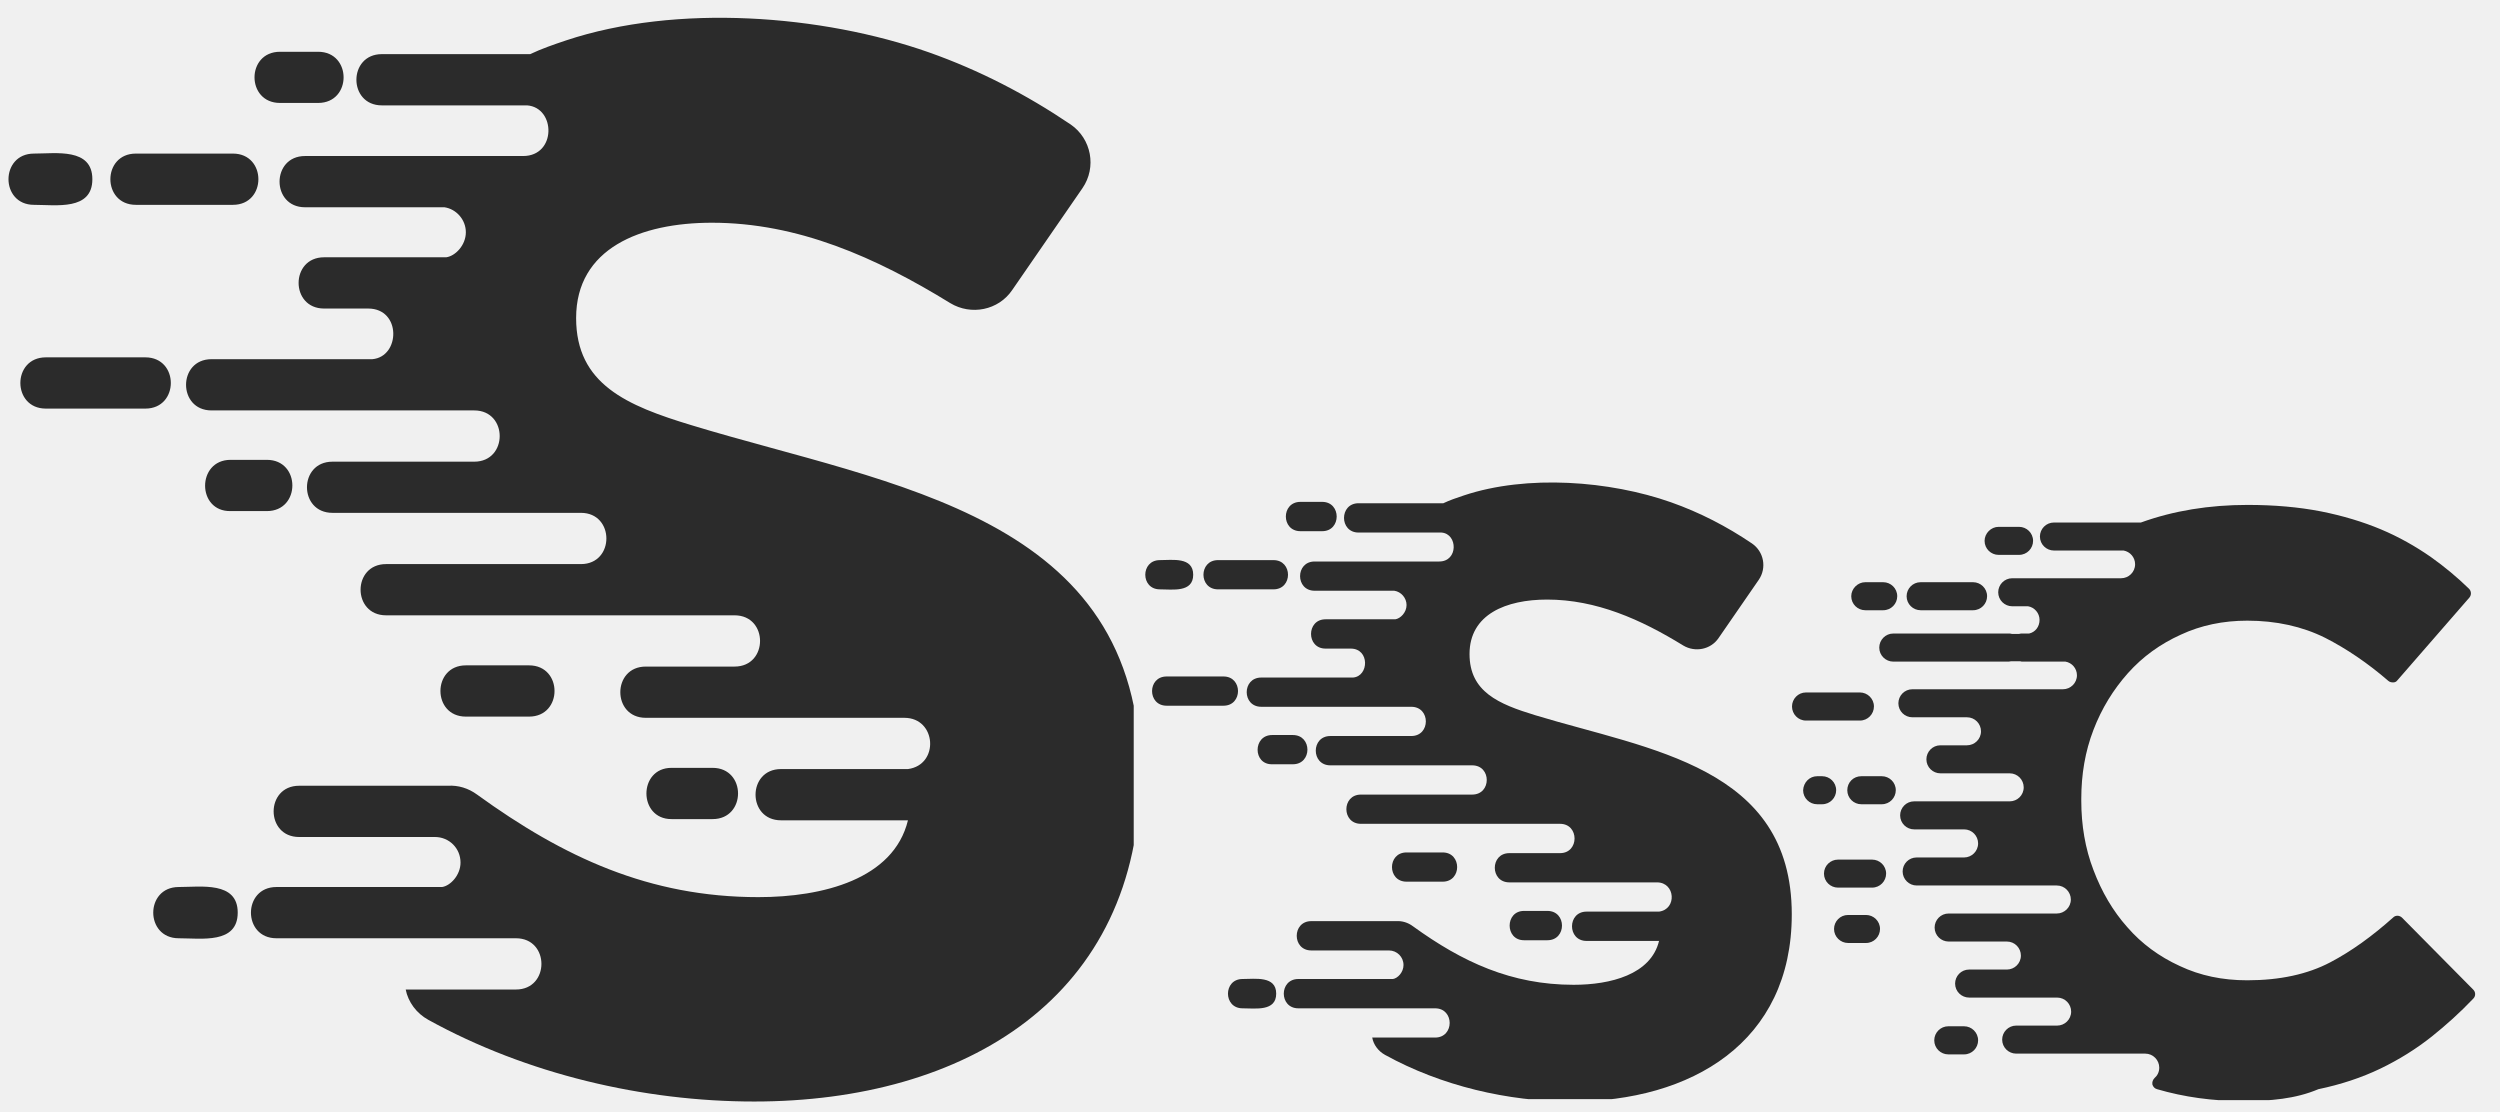
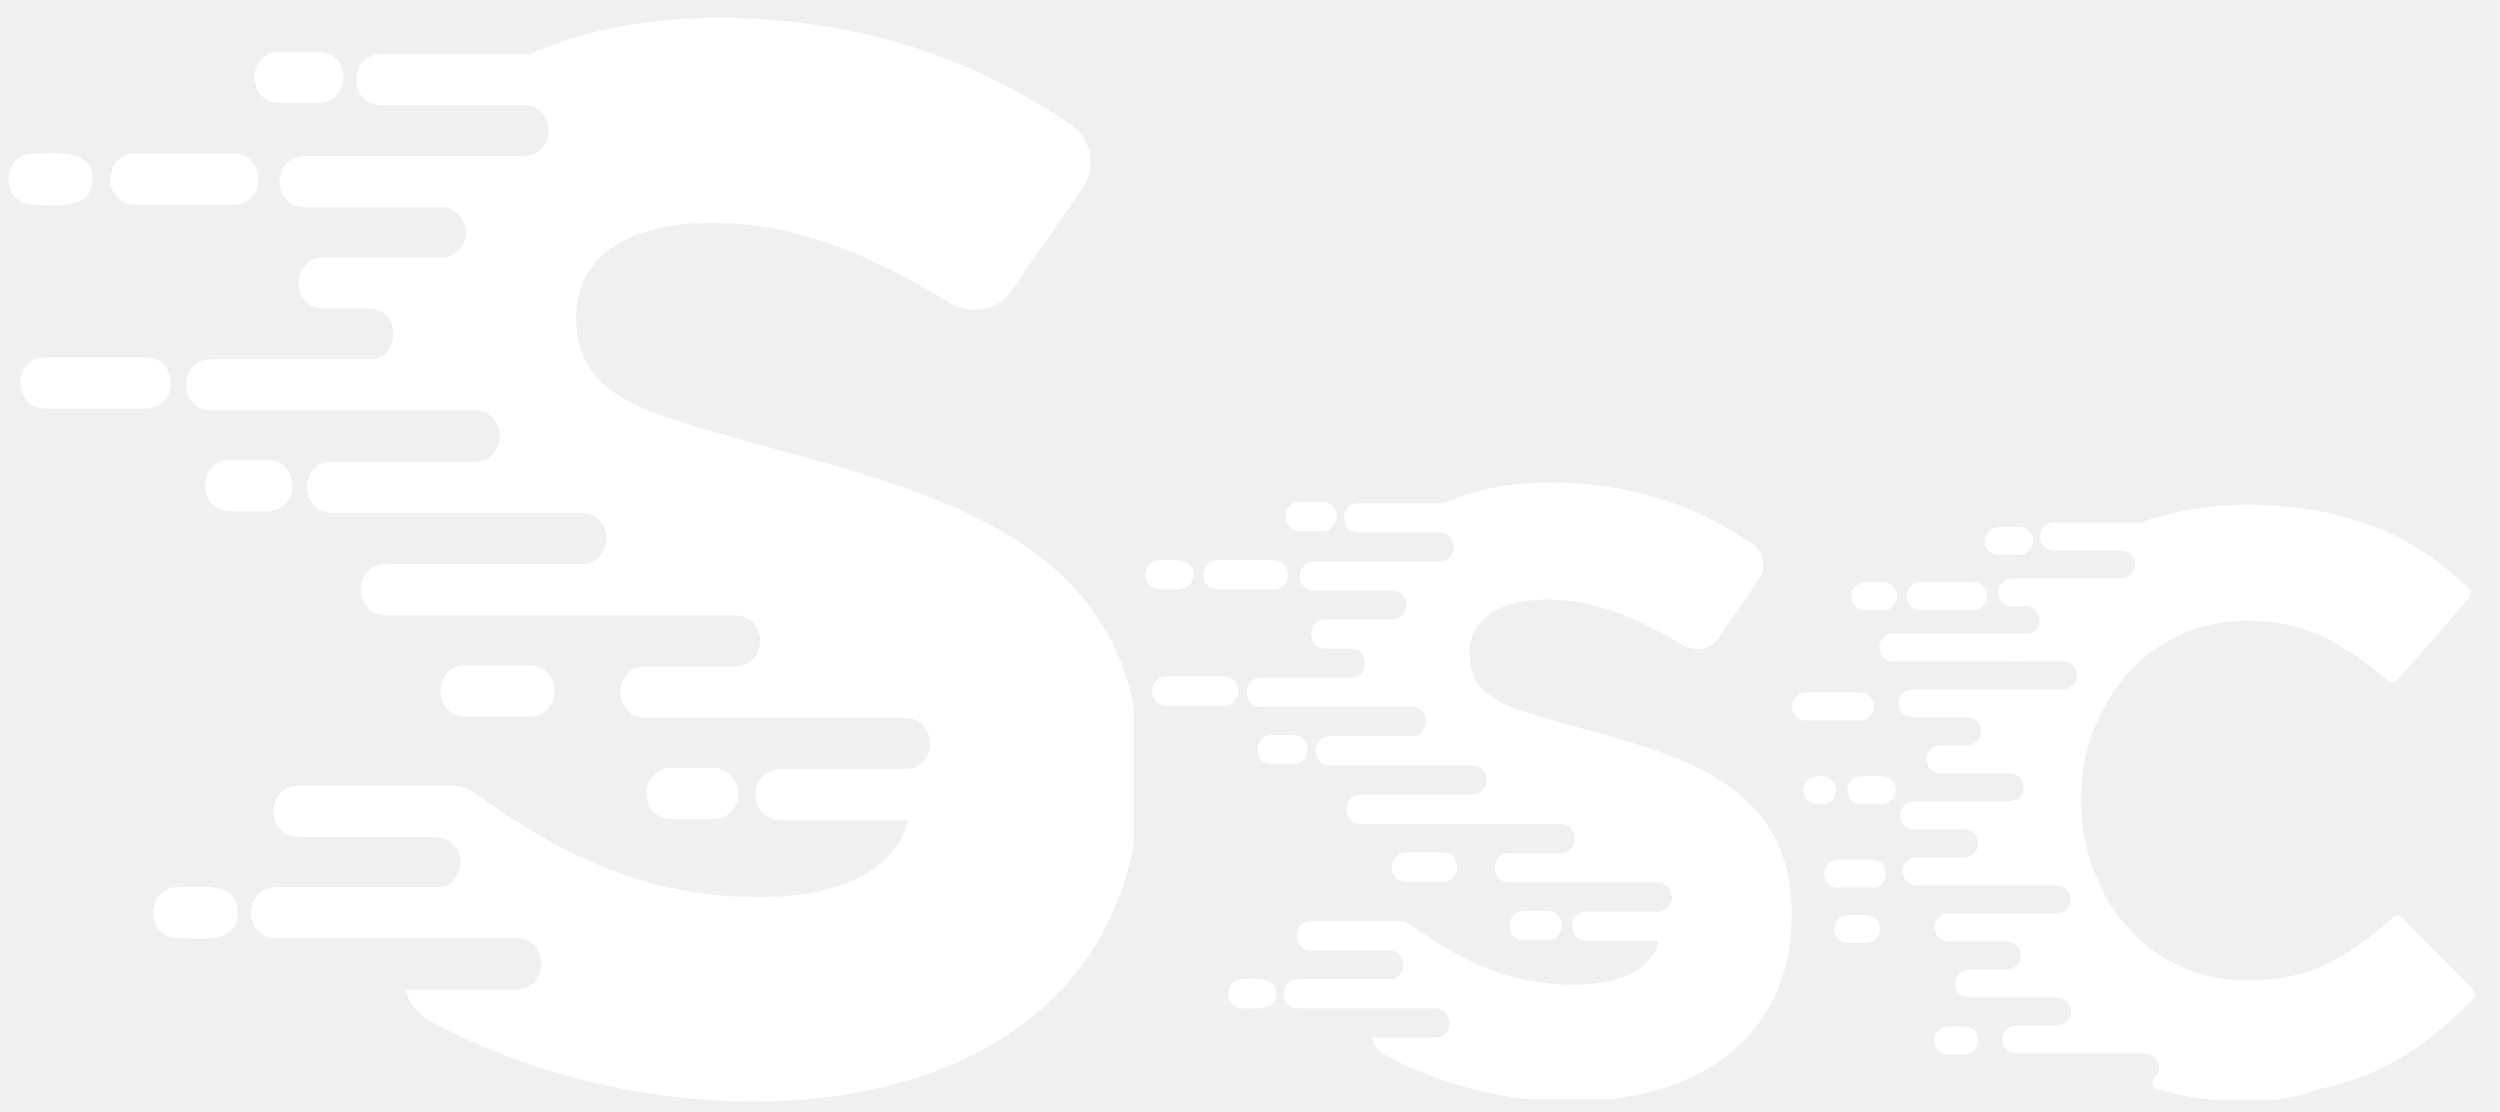
<svg xmlns="http://www.w3.org/2000/svg" width="171" zoomAndPan="magnify" viewBox="0 0 128.25 57" height="76" preserveAspectRatio="xMidYMid meet" version="1.0">
  <defs>
-     <clipPath id="b226afe9a8">
+     <clipPath id="730124a1bd">
      <path d="M 0 0.164 L 58.16 0.164 L 58.16 56.832 L 0 56.832 Z M 0 0.164 " clip-rule="nonzero" />
    </clipPath>
-     <clipPath id="9aaedfc3aa">
+     <clipPath id="6d7fac296e">
      <path d="M 91.93 25.867 L 126.973 25.867 L 126.973 56.438 L 91.93 56.438 Z M 91.93 25.867 " clip-rule="nonzero" />
    </clipPath>
-     <clipPath id="ddda8fe66a">
+     <clipPath id="7078707fd2">
      <path d="M 58.504 24.324 L 92 24.324 L 92 56.387 L 58.504 56.387 Z M 58.504 24.324 " clip-rule="nonzero" />
    </clipPath>
  </defs>
-   <g clip-path="url(#b226afe9a8)">
-     <path fill="#2b2b2b" d="M 38.691 56.508 C 33.008 56.508 27.02 55.102 21.977 52.32 C 21.363 51.984 20.938 51.402 20.812 50.762 L 26.469 50.762 C 28.211 50.762 28.211 48.133 26.469 48.133 C 22.371 48.133 18.277 48.133 14.18 48.133 C 12.438 48.133 12.438 45.504 14.18 45.504 L 22.68 45.504 C 23.105 45.441 23.625 44.895 23.625 44.25 C 23.625 43.516 23.043 42.938 22.312 42.938 L 15.344 42.938 C 13.602 42.938 13.602 40.309 15.344 40.309 L 22.984 40.309 C 23.504 40.277 24.023 40.43 24.48 40.766 C 28.914 43.977 33.312 46.023 38.906 46.023 C 42.207 46.023 45.844 45.105 46.578 42.082 L 40.066 42.082 C 38.324 42.082 38.324 39.453 40.066 39.453 L 46.578 39.453 C 48.199 39.238 48.047 36.824 46.395 36.824 C 41.965 36.824 37.562 36.824 33.129 36.824 C 31.387 36.824 31.387 34.195 33.129 34.195 C 34.66 34.195 36.156 34.195 37.684 34.195 C 39.426 34.195 39.426 31.566 37.684 31.566 C 31.723 31.566 25.766 31.566 19.805 31.566 C 18.062 31.566 18.062 28.938 19.805 28.938 L 29.801 28.938 C 31.543 28.938 31.543 26.309 29.801 26.309 C 25.551 26.309 21.301 26.309 17.055 26.309 C 15.312 26.309 15.312 23.684 17.055 23.684 L 24.328 23.684 C 26.07 23.684 26.07 21.055 24.328 21.055 L 10.852 21.055 C 9.109 21.055 9.109 18.426 10.852 18.426 L 19.102 18.426 C 20.539 18.301 20.598 15.828 18.887 15.828 L 16.625 15.828 C 14.883 15.828 14.883 13.199 16.625 13.199 L 22.891 13.199 C 23.352 13.137 23.898 12.586 23.898 11.914 C 23.898 11.273 23.41 10.723 22.801 10.633 L 15.648 10.633 C 13.906 10.633 13.906 8.004 15.648 8.004 L 26.836 8.004 C 28.547 8.004 28.516 5.527 27.047 5.406 L 19.59 5.406 C 17.848 5.406 17.848 2.777 19.59 2.777 L 27.199 2.777 C 27.781 2.5 28.395 2.289 29.035 2.074 C 34.719 0.18 42.176 0.758 47.648 2.684 C 50.246 3.602 52.66 4.855 54.922 6.383 C 55.992 7.117 56.266 8.582 55.531 9.652 L 51.926 14.879 C 51.223 15.918 49.816 16.195 48.75 15.551 C 44.93 13.199 40.926 11.426 36.523 11.426 C 32.855 11.426 29.555 12.742 29.555 16.316 C 29.555 19.707 32.152 20.809 35.484 21.816 C 45.723 24.934 58.496 26.402 58.496 39.695 C 58.496 51.188 49.48 56.508 38.691 56.508 Z M 34.445 39.391 L 36.555 39.391 C 38.297 39.391 38.297 42.02 36.555 42.02 L 34.445 42.02 C 32.734 42.02 32.734 39.391 34.445 39.391 Z M 1.742 7.879 C 2.871 7.879 4.738 7.574 4.738 9.195 C 4.738 10.816 2.871 10.508 1.742 10.508 C 0 10.508 0 7.879 1.742 7.879 Z M 6.969 7.879 L 11.949 7.879 C 13.691 7.879 13.691 10.508 11.949 10.508 L 6.969 10.508 C 5.227 10.508 5.227 7.879 6.969 7.879 Z M 23.898 34.133 L 27.141 34.133 C 28.883 34.133 28.883 36.762 27.141 36.762 L 23.898 36.762 C 22.16 36.762 22.16 34.133 23.898 34.133 Z M 14.363 2.656 L 16.32 2.656 C 18.062 2.656 18.062 5.281 16.32 5.281 L 14.363 5.281 C 12.621 5.281 12.621 2.656 14.363 2.656 Z M 11.828 23.59 L 13.691 23.59 C 15.434 23.59 15.434 26.219 13.691 26.219 L 11.828 26.219 C 10.086 26.25 10.086 23.59 11.828 23.59 Z M 2.352 18.332 L 7.457 18.332 C 9.199 18.332 9.199 20.961 7.457 20.961 L 2.352 20.961 C 0.609 20.961 0.609 18.332 2.352 18.332 Z M 9.168 45.504 C 10.301 45.504 12.195 45.199 12.195 46.816 C 12.195 48.438 10.332 48.133 9.168 48.133 C 7.426 48.133 7.426 45.504 9.168 45.504 Z M 9.168 45.504 " fill-opacity="1" fill-rule="evenodd" />
+   <g clip-path="url(#730124a1bd)">
+     <path fill="#ffffff" d="M 38.691 56.508 C 33.008 56.508 27.02 55.102 21.977 52.32 C 21.363 51.984 20.938 51.402 20.812 50.762 L 26.469 50.762 C 28.211 50.762 28.211 48.133 26.469 48.133 C 22.371 48.133 18.277 48.133 14.18 48.133 C 12.438 48.133 12.438 45.504 14.18 45.504 L 22.68 45.504 C 23.105 45.441 23.625 44.895 23.625 44.25 C 23.625 43.516 23.043 42.938 22.312 42.938 L 15.344 42.938 C 13.602 42.938 13.602 40.309 15.344 40.309 L 22.984 40.309 C 23.504 40.277 24.023 40.43 24.48 40.766 C 28.914 43.977 33.312 46.023 38.906 46.023 C 42.207 46.023 45.844 45.105 46.578 42.082 L 40.066 42.082 C 38.324 42.082 38.324 39.453 40.066 39.453 L 46.578 39.453 C 48.199 39.238 48.047 36.824 46.395 36.824 C 41.965 36.824 37.562 36.824 33.129 36.824 C 31.387 36.824 31.387 34.195 33.129 34.195 C 34.66 34.195 36.156 34.195 37.684 34.195 C 39.426 34.195 39.426 31.566 37.684 31.566 C 31.723 31.566 25.766 31.566 19.805 31.566 C 18.062 31.566 18.062 28.938 19.805 28.938 L 29.801 28.938 C 31.543 28.938 31.543 26.309 29.801 26.309 C 25.551 26.309 21.301 26.309 17.055 26.309 C 15.312 26.309 15.312 23.684 17.055 23.684 L 24.328 23.684 C 26.07 23.684 26.07 21.055 24.328 21.055 L 10.852 21.055 C 9.109 21.055 9.109 18.426 10.852 18.426 L 19.102 18.426 C 20.539 18.301 20.598 15.828 18.887 15.828 L 16.625 15.828 C 14.883 15.828 14.883 13.199 16.625 13.199 L 22.891 13.199 C 23.352 13.137 23.898 12.586 23.898 11.914 C 23.898 11.273 23.41 10.723 22.801 10.633 L 15.648 10.633 C 13.906 10.633 13.906 8.004 15.648 8.004 L 26.836 8.004 C 28.547 8.004 28.516 5.527 27.047 5.406 L 19.59 5.406 C 17.848 5.406 17.848 2.777 19.59 2.777 L 27.199 2.777 C 27.781 2.5 28.395 2.289 29.035 2.074 C 34.719 0.18 42.176 0.758 47.648 2.684 C 50.246 3.602 52.66 4.855 54.922 6.383 C 55.992 7.117 56.266 8.582 55.531 9.652 L 51.926 14.879 C 51.223 15.918 49.816 16.195 48.75 15.551 C 44.93 13.199 40.926 11.426 36.523 11.426 C 32.855 11.426 29.555 12.742 29.555 16.316 C 29.555 19.707 32.152 20.809 35.484 21.816 C 45.723 24.934 58.496 26.402 58.496 39.695 C 58.496 51.188 49.48 56.508 38.691 56.508 Z M 34.445 39.391 L 36.555 39.391 C 38.297 39.391 38.297 42.02 36.555 42.02 L 34.445 42.02 C 32.734 42.02 32.734 39.391 34.445 39.391 Z M 1.742 7.879 C 2.871 7.879 4.738 7.574 4.738 9.195 C 4.738 10.816 2.871 10.508 1.742 10.508 C 0 10.508 0 7.879 1.742 7.879 Z M 6.969 7.879 L 11.949 7.879 C 13.691 7.879 13.691 10.508 11.949 10.508 L 6.969 10.508 C 5.227 10.508 5.227 7.879 6.969 7.879 Z M 23.898 34.133 L 27.141 34.133 C 28.883 34.133 28.883 36.762 27.141 36.762 L 23.898 36.762 C 22.16 36.762 22.16 34.133 23.898 34.133 Z M 14.363 2.656 L 16.32 2.656 C 18.062 2.656 18.062 5.281 16.32 5.281 L 14.363 5.281 C 12.621 5.281 12.621 2.656 14.363 2.656 Z M 11.828 23.59 L 13.691 23.59 C 15.434 23.59 15.434 26.219 13.691 26.219 L 11.828 26.219 C 10.086 26.25 10.086 23.59 11.828 23.59 Z M 2.352 18.332 L 7.457 18.332 C 9.199 18.332 9.199 20.961 7.457 20.961 L 2.352 20.961 C 0.609 20.961 0.609 18.332 2.352 18.332 Z M 9.168 45.504 C 10.301 45.504 12.195 45.199 12.195 46.816 C 12.195 48.438 10.332 48.133 9.168 48.133 C 7.426 48.133 7.426 45.504 9.168 45.504 Z M 9.168 45.504 " fill-opacity="1" fill-rule="evenodd" />
  </g>
-   <g clip-path="url(#9aaedfc3aa)">
-     <path fill="#2b2b2b" d="M 115.043 56.484 C 113.516 56.484 112.039 56.281 110.656 55.875 C 110.527 55.84 110.453 55.746 110.418 55.637 C 110.398 55.508 110.438 55.398 110.527 55.305 C 110.676 55.176 110.77 54.992 110.77 54.77 C 110.77 54.383 110.453 54.051 110.051 54.051 L 103.43 54.051 C 103.043 54.051 102.711 53.738 102.711 53.332 C 102.711 52.945 103.027 52.613 103.43 52.613 L 105.531 52.613 C 105.918 52.613 106.25 52.301 106.25 51.895 C 106.25 51.508 105.938 51.176 105.531 51.176 L 103.488 51.176 C 103.488 51.176 103.469 51.176 103.469 51.176 L 101.016 51.176 C 100.629 51.176 100.297 50.863 100.297 50.457 C 100.297 50.07 100.609 49.738 101.016 49.738 L 102.953 49.738 C 103.34 49.738 103.672 49.426 103.672 49.02 C 103.672 48.633 103.359 48.301 102.953 48.301 L 99.965 48.301 C 99.578 48.301 99.246 47.988 99.246 47.582 C 99.246 47.195 99.559 46.863 99.965 46.863 L 105.516 46.863 C 105.902 46.863 106.234 46.547 106.234 46.145 C 106.234 45.758 105.918 45.426 105.516 45.426 L 98.324 45.426 C 97.938 45.426 97.605 45.109 97.605 44.707 C 97.605 44.316 97.918 43.988 98.324 43.988 L 100.758 43.988 C 101.145 43.988 101.477 43.672 101.477 43.266 C 101.477 42.879 101.164 42.547 100.758 42.547 L 98.195 42.547 C 97.809 42.547 97.477 42.234 97.477 41.828 C 97.477 41.441 97.789 41.109 98.195 41.109 L 103.098 41.109 C 103.488 41.109 103.816 40.797 103.816 40.391 C 103.816 40.004 103.504 39.672 103.098 39.672 L 99.543 39.672 C 99.156 39.672 98.824 39.359 98.824 38.953 C 98.824 38.566 99.137 38.234 99.543 38.234 L 100.906 38.234 C 101.293 38.234 101.625 37.922 101.625 37.516 C 101.625 37.129 101.312 36.797 100.906 36.797 L 98.105 36.797 C 97.715 36.797 97.387 36.484 97.387 36.078 C 97.387 35.691 97.699 35.359 98.105 35.359 L 105.828 35.359 C 106.215 35.359 106.547 35.047 106.547 34.641 C 106.547 34.289 106.289 33.996 105.957 33.941 L 103.762 33.941 C 103.727 33.941 103.688 33.941 103.633 33.922 L 103.172 33.922 C 103.137 33.922 103.098 33.941 103.043 33.941 L 97.125 33.941 C 96.738 33.941 96.406 33.625 96.406 33.223 C 96.406 32.832 96.723 32.5 97.125 32.5 L 103.043 32.5 C 103.098 32.5 103.156 32.5 103.211 32.52 L 103.578 32.52 C 103.633 32.5 103.688 32.5 103.746 32.5 L 104.094 32.5 C 104.41 32.43 104.629 32.152 104.629 31.801 C 104.629 31.453 104.371 31.156 104.039 31.102 L 103.227 31.102 C 102.84 31.102 102.508 30.789 102.508 30.383 C 102.508 29.996 102.824 29.664 103.227 29.664 L 108.812 29.664 C 109.199 29.664 109.531 29.352 109.531 28.945 C 109.531 28.594 109.273 28.301 108.941 28.242 L 105.367 28.242 C 104.98 28.242 104.648 27.93 104.648 27.523 C 104.648 27.137 104.961 26.805 105.367 26.805 L 109.828 26.805 C 111.504 26.199 113.332 25.902 115.301 25.902 C 116.668 25.902 117.922 26.012 119.062 26.234 C 120.188 26.457 121.219 26.77 122.141 27.156 C 123.062 27.543 123.91 28.023 124.703 28.574 C 125.406 29.074 126.051 29.609 126.656 30.199 C 126.789 30.328 126.789 30.531 126.676 30.66 L 122.988 34.898 C 122.934 34.973 122.859 35.008 122.77 35.008 C 122.676 35.008 122.602 34.992 122.527 34.934 C 121.461 34.012 120.371 33.277 119.285 32.723 C 118.105 32.133 116.758 31.84 115.285 31.84 C 114.051 31.84 112.906 32.078 111.875 32.559 C 110.824 33.035 109.922 33.684 109.164 34.531 C 108.41 35.379 107.82 36.336 107.395 37.441 C 106.969 38.547 106.77 39.727 106.77 40.98 L 106.77 41.074 C 106.77 42.328 106.969 43.527 107.395 44.633 C 107.82 45.758 108.391 46.734 109.129 47.562 C 109.863 48.41 110.77 49.074 111.82 49.555 C 112.871 50.051 114.012 50.289 115.285 50.289 C 116.961 50.289 118.383 49.977 119.543 49.367 C 120.629 48.797 121.699 48.023 122.77 47.066 C 122.898 46.938 123.102 46.953 123.23 47.082 L 126.879 50.77 C 127.008 50.898 127.008 51.102 126.879 51.23 C 126.195 51.949 125.477 52.594 124.758 53.168 C 123.949 53.812 123.062 54.363 122.105 54.824 C 121.145 55.285 120.078 55.637 118.934 55.875 C 117.754 56.375 116.465 56.484 115.043 56.484 Z M 93.219 39.82 L 93.477 39.82 C 93.863 39.82 94.195 40.133 94.195 40.539 C 94.195 40.926 93.883 41.258 93.477 41.258 L 93.219 41.258 C 92.832 41.258 92.5 40.945 92.5 40.539 C 92.52 40.133 92.832 39.82 93.219 39.82 Z M 95.484 39.82 L 96.535 39.82 C 96.926 39.82 97.254 40.133 97.254 40.539 C 97.254 40.926 96.941 41.258 96.535 41.258 L 95.484 41.258 C 95.098 41.258 94.766 40.945 94.766 40.539 C 94.766 40.133 95.082 39.82 95.484 39.82 Z M 95.688 29.867 L 96.609 29.867 C 96.996 29.867 97.328 30.18 97.328 30.586 C 97.328 30.973 97.016 31.305 96.609 31.305 L 95.688 31.305 C 95.301 31.305 94.969 30.992 94.969 30.586 C 94.969 30.199 95.301 29.867 95.688 29.867 Z M 98.527 29.867 L 101.219 29.867 C 101.605 29.867 101.938 30.18 101.938 30.586 C 101.938 30.973 101.625 31.305 101.219 31.305 L 98.527 31.305 C 98.141 31.305 97.809 30.992 97.809 30.586 C 97.809 30.199 98.121 29.867 98.527 29.867 Z M 99.945 52.648 L 100.758 52.648 C 101.145 52.648 101.477 52.965 101.477 53.371 C 101.477 53.758 101.164 54.09 100.758 54.09 L 99.945 54.09 C 99.559 54.09 99.227 53.773 99.227 53.371 C 99.227 52.965 99.559 52.648 99.945 52.648 Z M 94.289 44.098 L 96.039 44.098 C 96.426 44.098 96.758 44.41 96.758 44.816 C 96.758 45.203 96.445 45.535 96.039 45.535 L 94.289 45.535 C 93.902 45.535 93.57 45.223 93.57 44.816 C 93.57 44.41 93.902 44.098 94.289 44.098 Z M 102.527 27.027 L 103.578 27.027 C 103.965 27.027 104.297 27.34 104.297 27.746 C 104.297 28.133 103.984 28.465 103.578 28.465 L 102.527 28.465 C 102.141 28.465 101.809 28.152 101.809 27.746 C 101.809 27.359 102.141 27.027 102.527 27.027 Z M 92.648 35.523 L 95.414 35.523 C 95.801 35.523 96.133 35.84 96.133 36.242 C 96.133 36.633 95.816 36.965 95.414 36.965 L 92.648 36.965 C 92.242 36.965 91.93 36.633 91.93 36.242 C 91.93 35.855 92.242 35.523 92.648 35.523 Z M 94.805 46.938 L 95.727 46.938 C 96.113 46.938 96.445 47.25 96.445 47.656 C 96.445 48.043 96.133 48.375 95.727 48.375 L 94.805 48.375 C 94.418 48.375 94.086 48.059 94.086 47.656 C 94.086 47.27 94.398 46.938 94.805 46.938 Z M 94.805 46.938 " fill-opacity="1" fill-rule="evenodd" />
+   <g clip-path="url(#6d7fac296e)">
+     <path fill="#ffffff" d="M 115.043 56.484 C 113.516 56.484 112.039 56.281 110.656 55.875 C 110.527 55.84 110.453 55.746 110.418 55.637 C 110.398 55.508 110.438 55.398 110.527 55.305 C 110.676 55.176 110.77 54.992 110.77 54.77 C 110.77 54.383 110.453 54.051 110.051 54.051 L 103.43 54.051 C 103.043 54.051 102.711 53.738 102.711 53.332 C 102.711 52.945 103.027 52.613 103.43 52.613 L 105.531 52.613 C 105.918 52.613 106.25 52.301 106.25 51.895 C 106.25 51.508 105.938 51.176 105.531 51.176 L 103.488 51.176 C 103.488 51.176 103.469 51.176 103.469 51.176 L 101.016 51.176 C 100.629 51.176 100.297 50.863 100.297 50.457 C 100.297 50.07 100.609 49.738 101.016 49.738 L 102.953 49.738 C 103.34 49.738 103.672 49.426 103.672 49.02 C 103.672 48.633 103.359 48.301 102.953 48.301 L 99.965 48.301 C 99.578 48.301 99.246 47.988 99.246 47.582 C 99.246 47.195 99.559 46.863 99.965 46.863 L 105.516 46.863 C 105.902 46.863 106.234 46.547 106.234 46.145 C 106.234 45.758 105.918 45.426 105.516 45.426 L 98.324 45.426 C 97.938 45.426 97.605 45.109 97.605 44.707 C 97.605 44.316 97.918 43.988 98.324 43.988 L 100.758 43.988 C 101.145 43.988 101.477 43.672 101.477 43.266 C 101.477 42.879 101.164 42.547 100.758 42.547 L 98.195 42.547 C 97.809 42.547 97.477 42.234 97.477 41.828 C 97.477 41.441 97.789 41.109 98.195 41.109 L 103.098 41.109 C 103.488 41.109 103.816 40.797 103.816 40.391 C 103.816 40.004 103.504 39.672 103.098 39.672 L 99.543 39.672 C 99.156 39.672 98.824 39.359 98.824 38.953 C 98.824 38.566 99.137 38.234 99.543 38.234 L 100.906 38.234 C 101.293 38.234 101.625 37.922 101.625 37.516 C 101.625 37.129 101.312 36.797 100.906 36.797 L 98.105 36.797 C 97.715 36.797 97.387 36.484 97.387 36.078 C 97.387 35.691 97.699 35.359 98.105 35.359 L 105.828 35.359 C 106.215 35.359 106.547 35.047 106.547 34.641 C 106.547 34.289 106.289 33.996 105.957 33.941 L 103.762 33.941 C 103.727 33.941 103.688 33.941 103.633 33.922 L 103.172 33.922 C 103.137 33.922 103.098 33.941 103.043 33.941 L 97.125 33.941 C 96.738 33.941 96.406 33.625 96.406 33.223 C 96.406 32.832 96.723 32.5 97.125 32.5 L 103.043 32.5 C 103.098 32.5 103.156 32.5 103.211 32.52 L 103.578 32.52 C 103.633 32.5 103.688 32.5 103.746 32.5 L 104.094 32.5 C 104.41 32.43 104.629 32.152 104.629 31.801 C 104.629 31.453 104.371 31.156 104.039 31.102 L 103.227 31.102 C 102.84 31.102 102.508 30.789 102.508 30.383 C 102.508 29.996 102.824 29.664 103.227 29.664 L 108.812 29.664 C 109.199 29.664 109.531 29.352 109.531 28.945 C 109.531 28.594 109.273 28.301 108.941 28.242 L 105.367 28.242 C 104.98 28.242 104.648 27.93 104.648 27.523 C 104.648 27.137 104.961 26.805 105.367 26.805 L 109.828 26.805 C 111.504 26.199 113.332 25.902 115.301 25.902 C 116.668 25.902 117.922 26.012 119.062 26.234 C 120.188 26.457 121.219 26.77 122.141 27.156 C 123.062 27.543 123.91 28.023 124.703 28.574 C 125.406 29.074 126.051 29.609 126.656 30.199 C 126.789 30.328 126.789 30.531 126.676 30.66 L 122.988 34.898 C 122.934 34.973 122.859 35.008 122.77 35.008 C 122.676 35.008 122.602 34.992 122.527 34.934 C 121.461 34.012 120.371 33.277 119.285 32.723 C 118.105 32.133 116.758 31.84 115.285 31.84 C 114.051 31.84 112.906 32.078 111.875 32.559 C 110.824 33.035 109.922 33.684 109.164 34.531 C 108.41 35.379 107.82 36.336 107.395 37.441 C 106.969 38.547 106.77 39.727 106.77 40.98 L 106.77 41.074 C 106.77 42.328 106.969 43.527 107.395 44.633 C 107.82 45.758 108.391 46.734 109.129 47.562 C 109.863 48.41 110.77 49.074 111.82 49.555 C 112.871 50.051 114.012 50.289 115.285 50.289 C 116.961 50.289 118.383 49.977 119.543 49.367 C 120.629 48.797 121.699 48.023 122.77 47.066 C 122.898 46.938 123.102 46.953 123.23 47.082 L 126.879 50.77 C 127.008 50.898 127.008 51.102 126.879 51.23 C 126.195 51.949 125.477 52.594 124.758 53.168 C 123.949 53.812 123.062 54.363 122.105 54.824 C 121.145 55.285 120.078 55.637 118.934 55.875 C 117.754 56.375 116.465 56.484 115.043 56.484 Z M 93.219 39.82 L 93.477 39.82 C 93.863 39.82 94.195 40.133 94.195 40.539 C 94.195 40.926 93.883 41.258 93.477 41.258 L 93.219 41.258 C 92.832 41.258 92.5 40.945 92.5 40.539 C 92.52 40.133 92.832 39.82 93.219 39.82 Z M 95.484 39.82 L 96.535 39.82 C 96.926 39.82 97.254 40.133 97.254 40.539 C 97.254 40.926 96.941 41.258 96.535 41.258 L 95.484 41.258 C 95.098 41.258 94.766 40.945 94.766 40.539 C 94.766 40.133 95.082 39.82 95.484 39.82 Z M 95.688 29.867 L 96.609 29.867 C 96.996 29.867 97.328 30.18 97.328 30.586 C 97.328 30.973 97.016 31.305 96.609 31.305 L 95.688 31.305 C 95.301 31.305 94.969 30.992 94.969 30.586 C 94.969 30.199 95.301 29.867 95.688 29.867 Z M 98.527 29.867 L 101.219 29.867 C 101.605 29.867 101.938 30.18 101.938 30.586 C 101.938 30.973 101.625 31.305 101.219 31.305 L 98.527 31.305 C 98.141 31.305 97.809 30.992 97.809 30.586 C 97.809 30.199 98.121 29.867 98.527 29.867 Z M 99.945 52.648 L 100.758 52.648 C 101.145 52.648 101.477 52.965 101.477 53.371 C 101.477 53.758 101.164 54.09 100.758 54.09 L 99.945 54.09 C 99.559 54.09 99.227 53.773 99.227 53.371 C 99.227 52.965 99.559 52.648 99.945 52.648 Z M 94.289 44.098 L 96.039 44.098 C 96.426 44.098 96.758 44.41 96.758 44.816 C 96.758 45.203 96.445 45.535 96.039 45.535 L 94.289 45.535 C 93.902 45.535 93.57 45.223 93.57 44.816 C 93.57 44.41 93.902 44.098 94.289 44.098 Z M 102.527 27.027 L 103.578 27.027 C 103.965 27.027 104.297 27.34 104.297 27.746 C 104.297 28.133 103.984 28.465 103.578 28.465 L 102.527 28.465 C 102.141 28.465 101.809 28.152 101.809 27.746 C 101.809 27.359 102.141 27.027 102.527 27.027 Z M 92.648 35.523 L 95.414 35.523 C 95.801 35.523 96.133 35.84 96.133 36.242 C 96.133 36.633 95.816 36.965 95.414 36.965 L 92.648 36.965 C 92.242 36.965 91.93 36.633 91.93 36.242 C 91.93 35.855 92.242 35.523 92.648 35.523 Z M 94.805 46.938 L 95.727 46.938 C 96.113 46.938 96.445 47.25 96.445 47.656 C 96.445 48.043 96.133 48.375 95.727 48.375 L 94.805 48.375 C 94.418 48.375 94.086 48.059 94.086 47.656 C 94.086 47.27 94.398 46.938 94.805 46.938 Z M 94.805 46.938 " fill-opacity="1" fill-rule="evenodd" />
  </g>
-   <g clip-path="url(#ddda8fe66a)">
-     <path fill="#2b2b2b" d="M 80.605 56.508 C 77.359 56.508 73.938 55.707 71.055 54.117 C 70.707 53.926 70.461 53.594 70.395 53.227 L 73.621 53.227 C 74.617 53.227 74.617 51.727 73.621 51.727 C 71.281 51.727 68.945 51.727 66.605 51.727 C 65.609 51.727 65.609 50.223 66.605 50.223 L 71.457 50.223 C 71.703 50.188 72 49.875 72 49.508 C 72 49.09 71.668 48.758 71.25 48.758 L 67.27 48.758 C 66.273 48.758 66.273 47.254 67.27 47.254 L 71.633 47.254 C 71.93 47.238 72.227 47.324 72.488 47.52 C 75.02 49.352 77.531 50.52 80.727 50.52 C 82.613 50.52 84.691 49.996 85.109 48.27 L 81.391 48.27 C 80.395 48.27 80.395 46.766 81.391 46.766 L 85.109 46.766 C 86.035 46.645 85.949 45.266 85.004 45.266 C 82.473 45.266 79.961 45.266 77.43 45.266 C 76.434 45.266 76.434 43.766 77.43 43.766 C 78.301 43.766 79.156 43.766 80.031 43.766 C 81.023 43.766 81.023 42.262 80.031 42.262 C 76.625 42.262 73.223 42.262 69.816 42.262 C 68.82 42.262 68.82 40.762 69.816 40.762 L 75.523 40.762 C 76.52 40.762 76.52 39.262 75.523 39.262 C 73.098 39.262 70.672 39.262 68.246 39.262 C 67.25 39.262 67.25 37.758 68.246 37.758 L 72.398 37.758 C 73.395 37.758 73.395 36.258 72.398 36.258 L 64.703 36.258 C 63.707 36.258 63.707 34.758 64.703 34.758 L 69.414 34.758 C 70.234 34.688 70.27 33.273 69.293 33.273 L 68 33.273 C 67.008 33.273 67.008 31.77 68 31.77 L 71.578 31.77 C 71.84 31.734 72.156 31.422 72.156 31.039 C 72.156 30.672 71.875 30.355 71.527 30.305 L 67.441 30.305 C 66.445 30.305 66.445 28.805 67.441 28.805 L 73.832 28.805 C 74.809 28.805 74.793 27.391 73.953 27.32 L 69.695 27.32 C 68.699 27.32 68.699 25.816 69.695 25.816 L 74.043 25.816 C 74.371 25.66 74.723 25.539 75.09 25.418 C 78.336 24.332 82.594 24.664 85.719 25.766 C 87.203 26.289 88.582 27.004 89.875 27.879 C 90.488 28.297 90.645 29.133 90.223 29.746 L 88.164 32.73 C 87.762 33.324 86.961 33.48 86.348 33.113 C 84.168 31.77 81.879 30.758 79.367 30.758 C 77.27 30.758 75.387 31.508 75.387 33.551 C 75.387 35.488 76.871 36.117 78.773 36.695 C 84.621 38.473 91.918 39.312 91.918 46.906 C 91.918 53.469 86.77 56.508 80.605 56.508 Z M 78.18 46.73 L 79.383 46.73 C 80.379 46.73 80.379 48.234 79.383 48.234 L 78.18 48.234 C 77.199 48.234 77.199 46.73 78.18 46.73 Z M 59.5 28.734 C 60.145 28.734 61.211 28.559 61.211 29.484 C 61.211 30.41 60.145 30.234 59.5 30.234 C 58.504 30.234 58.504 28.734 59.5 28.734 Z M 62.484 28.734 L 65.328 28.734 C 66.324 28.734 66.324 30.234 65.328 30.234 L 62.484 30.234 C 61.488 30.234 61.488 28.734 62.484 28.734 Z M 72.156 43.73 L 74.008 43.73 C 75 43.73 75 45.23 74.008 45.23 L 72.156 45.23 C 71.16 45.23 71.16 43.73 72.156 43.73 Z M 66.711 25.746 L 67.828 25.746 C 68.82 25.746 68.82 27.25 67.828 27.25 L 66.711 27.25 C 65.715 27.25 65.715 25.746 66.711 25.746 Z M 65.262 37.707 L 66.324 37.707 C 67.32 37.707 67.32 39.207 66.324 39.207 L 65.262 39.207 C 64.266 39.227 64.266 37.707 65.262 37.707 Z M 59.848 34.703 L 62.766 34.703 C 63.758 34.703 63.758 36.203 62.766 36.203 L 59.848 36.203 C 58.852 36.203 58.852 34.703 59.848 34.703 Z M 63.742 50.223 C 64.387 50.223 65.469 50.051 65.469 50.973 C 65.469 51.898 64.406 51.727 63.742 51.727 C 62.746 51.727 62.746 50.223 63.742 50.223 Z M 63.742 50.223 " fill-opacity="1" fill-rule="evenodd" />
+   <g clip-path="url(#7078707fd2)">
+     <path fill="#ffffff" d="M 80.605 56.508 C 77.359 56.508 73.938 55.707 71.055 54.117 C 70.707 53.926 70.461 53.594 70.395 53.227 L 73.621 53.227 C 74.617 53.227 74.617 51.727 73.621 51.727 C 71.281 51.727 68.945 51.727 66.605 51.727 C 65.609 51.727 65.609 50.223 66.605 50.223 L 71.457 50.223 C 71.703 50.188 72 49.875 72 49.508 C 72 49.09 71.668 48.758 71.25 48.758 L 67.27 48.758 C 66.273 48.758 66.273 47.254 67.27 47.254 L 71.633 47.254 C 71.93 47.238 72.227 47.324 72.488 47.52 C 75.02 49.352 77.531 50.52 80.727 50.52 C 82.613 50.52 84.691 49.996 85.109 48.27 L 81.391 48.27 C 80.395 48.27 80.395 46.766 81.391 46.766 L 85.109 46.766 C 86.035 46.645 85.949 45.266 85.004 45.266 C 82.473 45.266 79.961 45.266 77.43 45.266 C 76.434 45.266 76.434 43.766 77.43 43.766 C 78.301 43.766 79.156 43.766 80.031 43.766 C 81.023 43.766 81.023 42.262 80.031 42.262 C 76.625 42.262 73.223 42.262 69.816 42.262 C 68.82 42.262 68.82 40.762 69.816 40.762 L 75.523 40.762 C 76.52 40.762 76.52 39.262 75.523 39.262 C 73.098 39.262 70.672 39.262 68.246 39.262 C 67.25 39.262 67.25 37.758 68.246 37.758 L 72.398 37.758 C 73.395 37.758 73.395 36.258 72.398 36.258 L 64.703 36.258 C 63.707 36.258 63.707 34.758 64.703 34.758 L 69.414 34.758 C 70.234 34.688 70.27 33.273 69.293 33.273 L 68 33.273 C 67.008 33.273 67.008 31.77 68 31.77 L 71.578 31.77 C 71.84 31.734 72.156 31.422 72.156 31.039 C 72.156 30.672 71.875 30.355 71.527 30.305 L 67.441 30.305 C 66.445 30.305 66.445 28.805 67.441 28.805 L 73.832 28.805 C 74.809 28.805 74.793 27.391 73.953 27.32 L 69.695 27.32 C 68.699 27.32 68.699 25.816 69.695 25.816 L 74.043 25.816 C 74.371 25.66 74.723 25.539 75.09 25.418 C 78.336 24.332 82.594 24.664 85.719 25.766 C 87.203 26.289 88.582 27.004 89.875 27.879 C 90.488 28.297 90.645 29.133 90.223 29.746 L 88.164 32.73 C 87.762 33.324 86.961 33.48 86.348 33.113 C 84.168 31.77 81.879 30.758 79.367 30.758 C 77.27 30.758 75.387 31.508 75.387 33.551 C 75.387 35.488 76.871 36.117 78.773 36.695 C 84.621 38.473 91.918 39.312 91.918 46.906 C 91.918 53.469 86.77 56.508 80.605 56.508 Z M 78.18 46.73 L 79.383 46.73 C 80.379 46.73 80.379 48.234 79.383 48.234 L 78.18 48.234 C 77.199 48.234 77.199 46.73 78.18 46.73 Z M 59.5 28.734 C 60.145 28.734 61.211 28.559 61.211 29.484 C 61.211 30.41 60.145 30.234 59.5 30.234 C 58.504 30.234 58.504 28.734 59.5 28.734 Z M 62.484 28.734 L 65.328 28.734 C 66.324 28.734 66.324 30.234 65.328 30.234 L 62.484 30.234 C 61.488 30.234 61.488 28.734 62.484 28.734 Z M 72.156 43.73 L 74.008 43.73 C 75 43.73 75 45.23 74.008 45.23 L 72.156 45.23 C 71.16 45.23 71.16 43.73 72.156 43.73 Z M 66.711 25.746 L 67.828 25.746 C 68.82 25.746 68.82 27.25 67.828 27.25 L 66.711 27.25 C 65.715 27.25 65.715 25.746 66.711 25.746 Z M 65.262 37.707 L 66.324 37.707 C 67.32 37.707 67.32 39.207 66.324 39.207 L 65.262 39.207 C 64.266 39.227 64.266 37.707 65.262 37.707 Z M 59.848 34.703 L 62.766 34.703 C 63.758 34.703 63.758 36.203 62.766 36.203 L 59.848 36.203 C 58.852 36.203 58.852 34.703 59.848 34.703 Z M 63.742 50.223 C 64.387 50.223 65.469 50.051 65.469 50.973 C 65.469 51.898 64.406 51.727 63.742 51.727 C 62.746 51.727 62.746 50.223 63.742 50.223 Z M 63.742 50.223 " fill-opacity="1" fill-rule="evenodd" />
  </g>
</svg>
